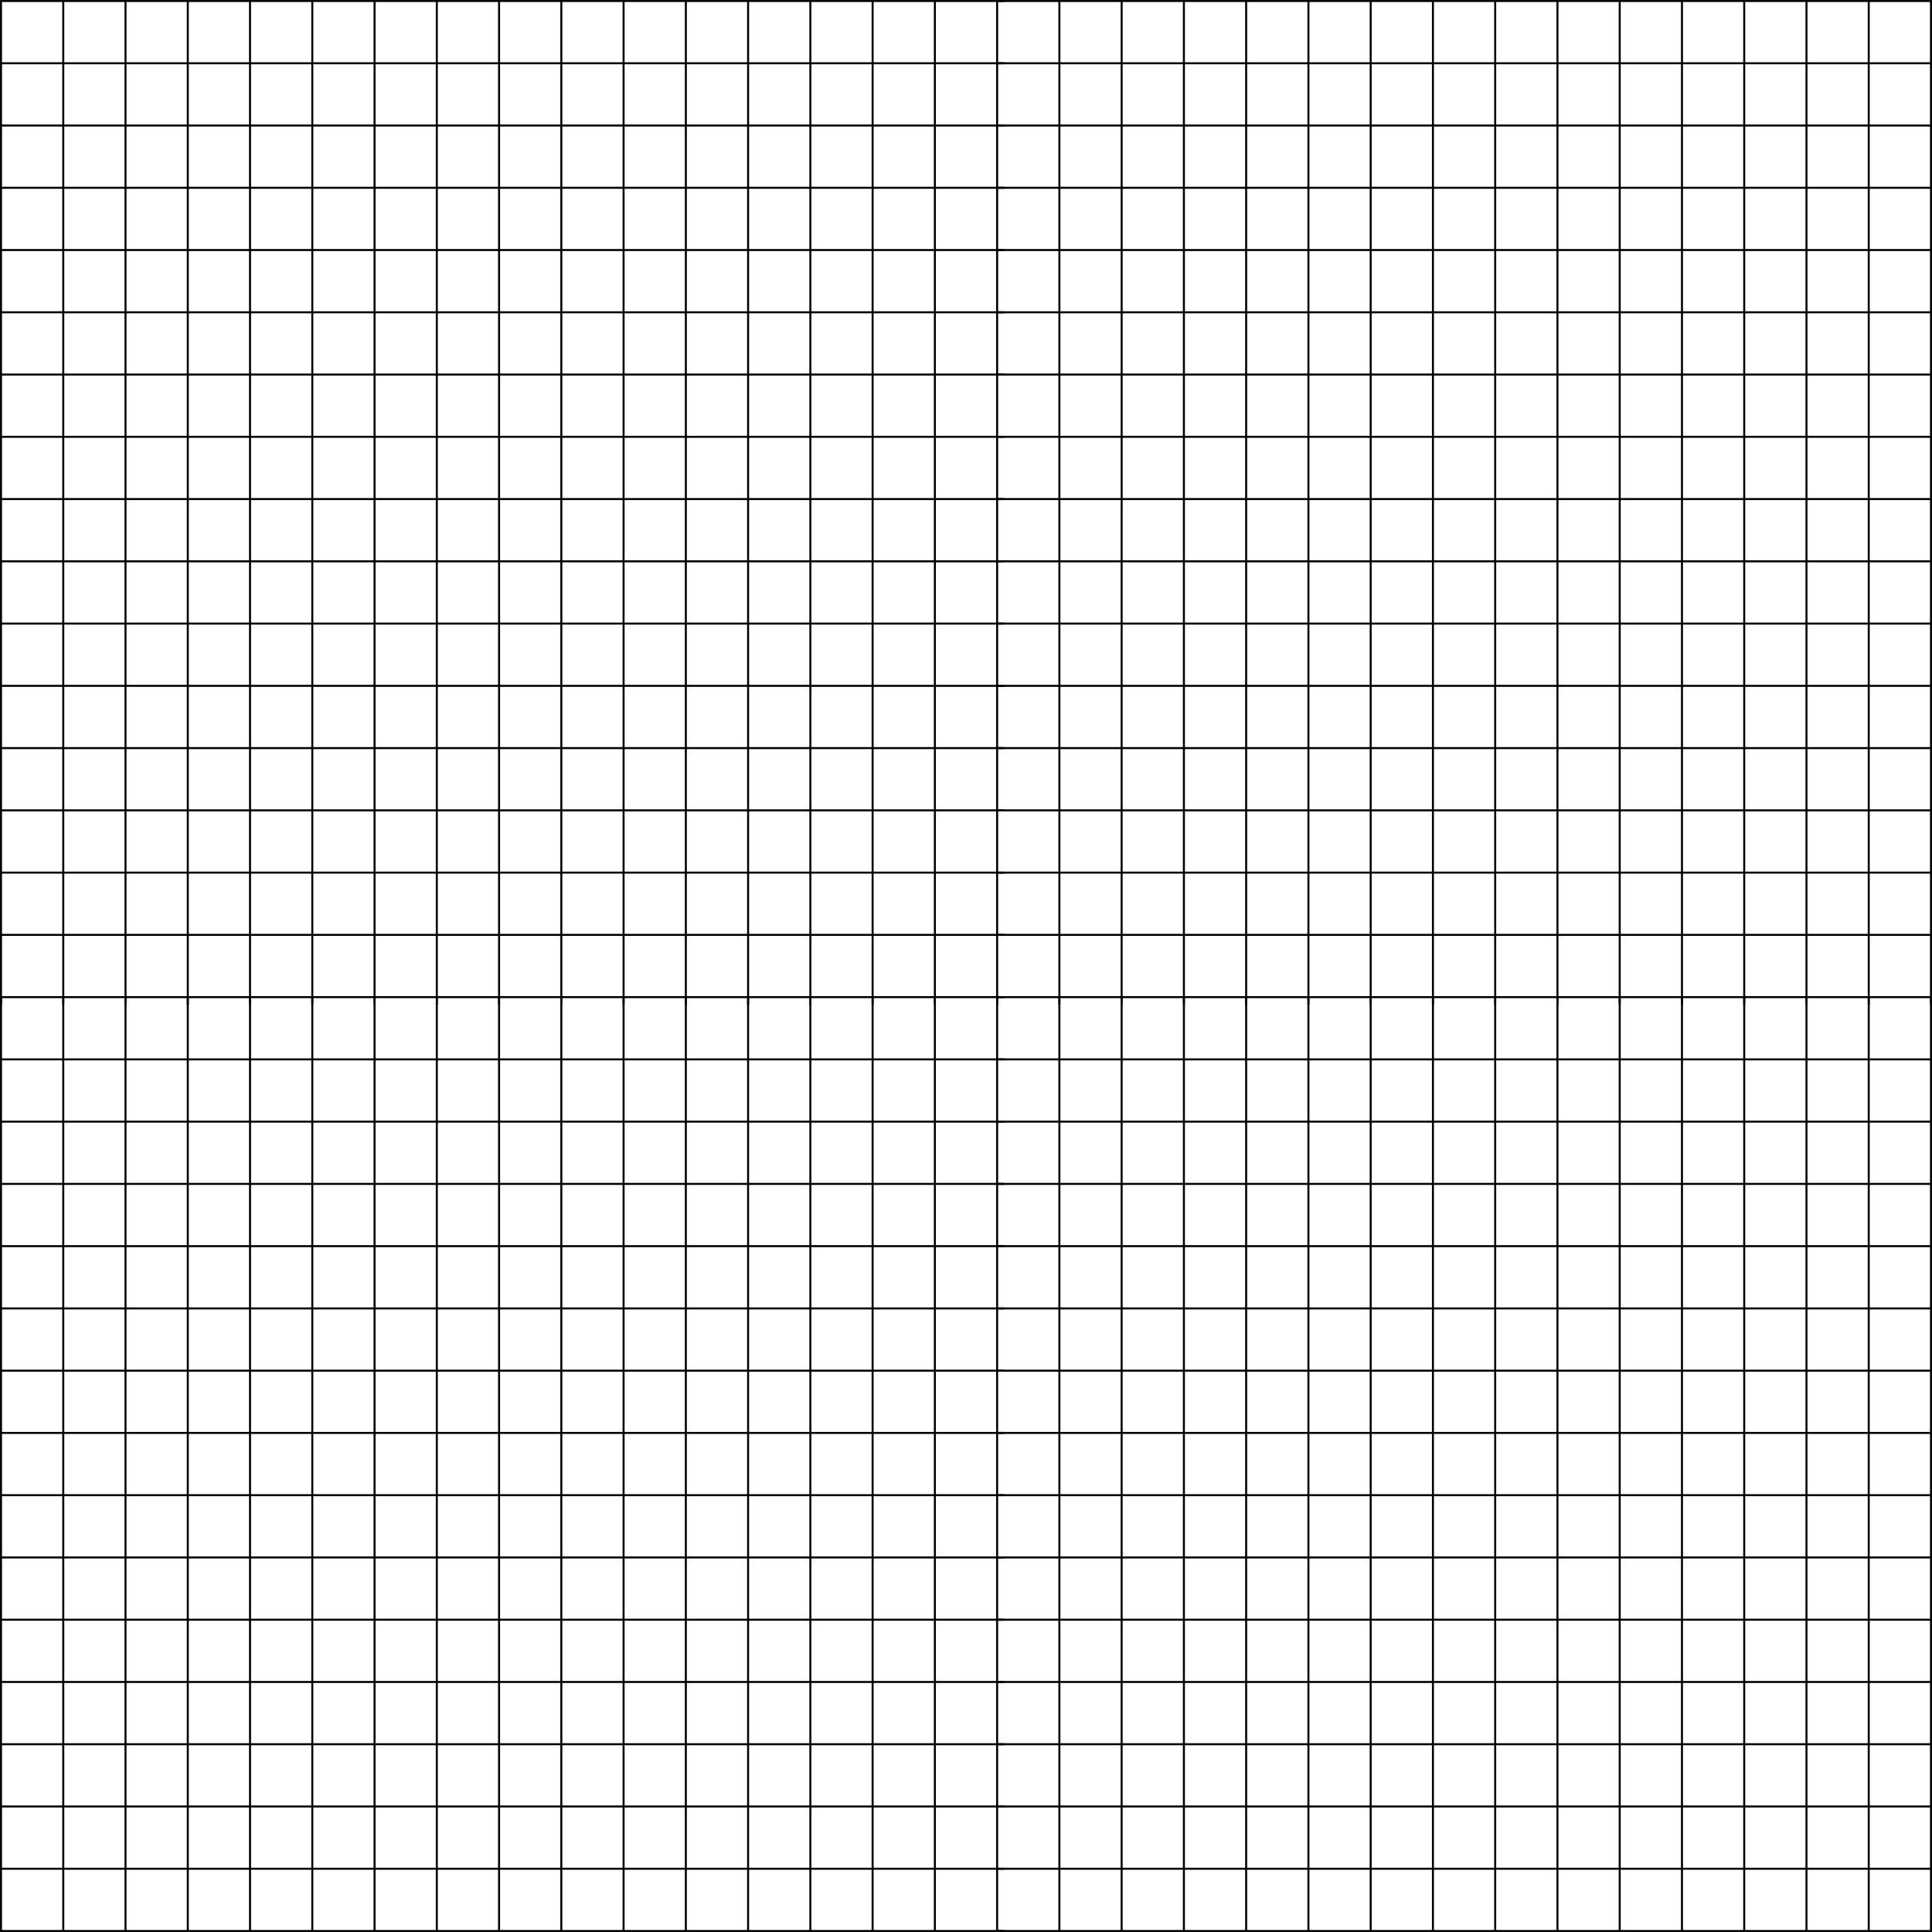
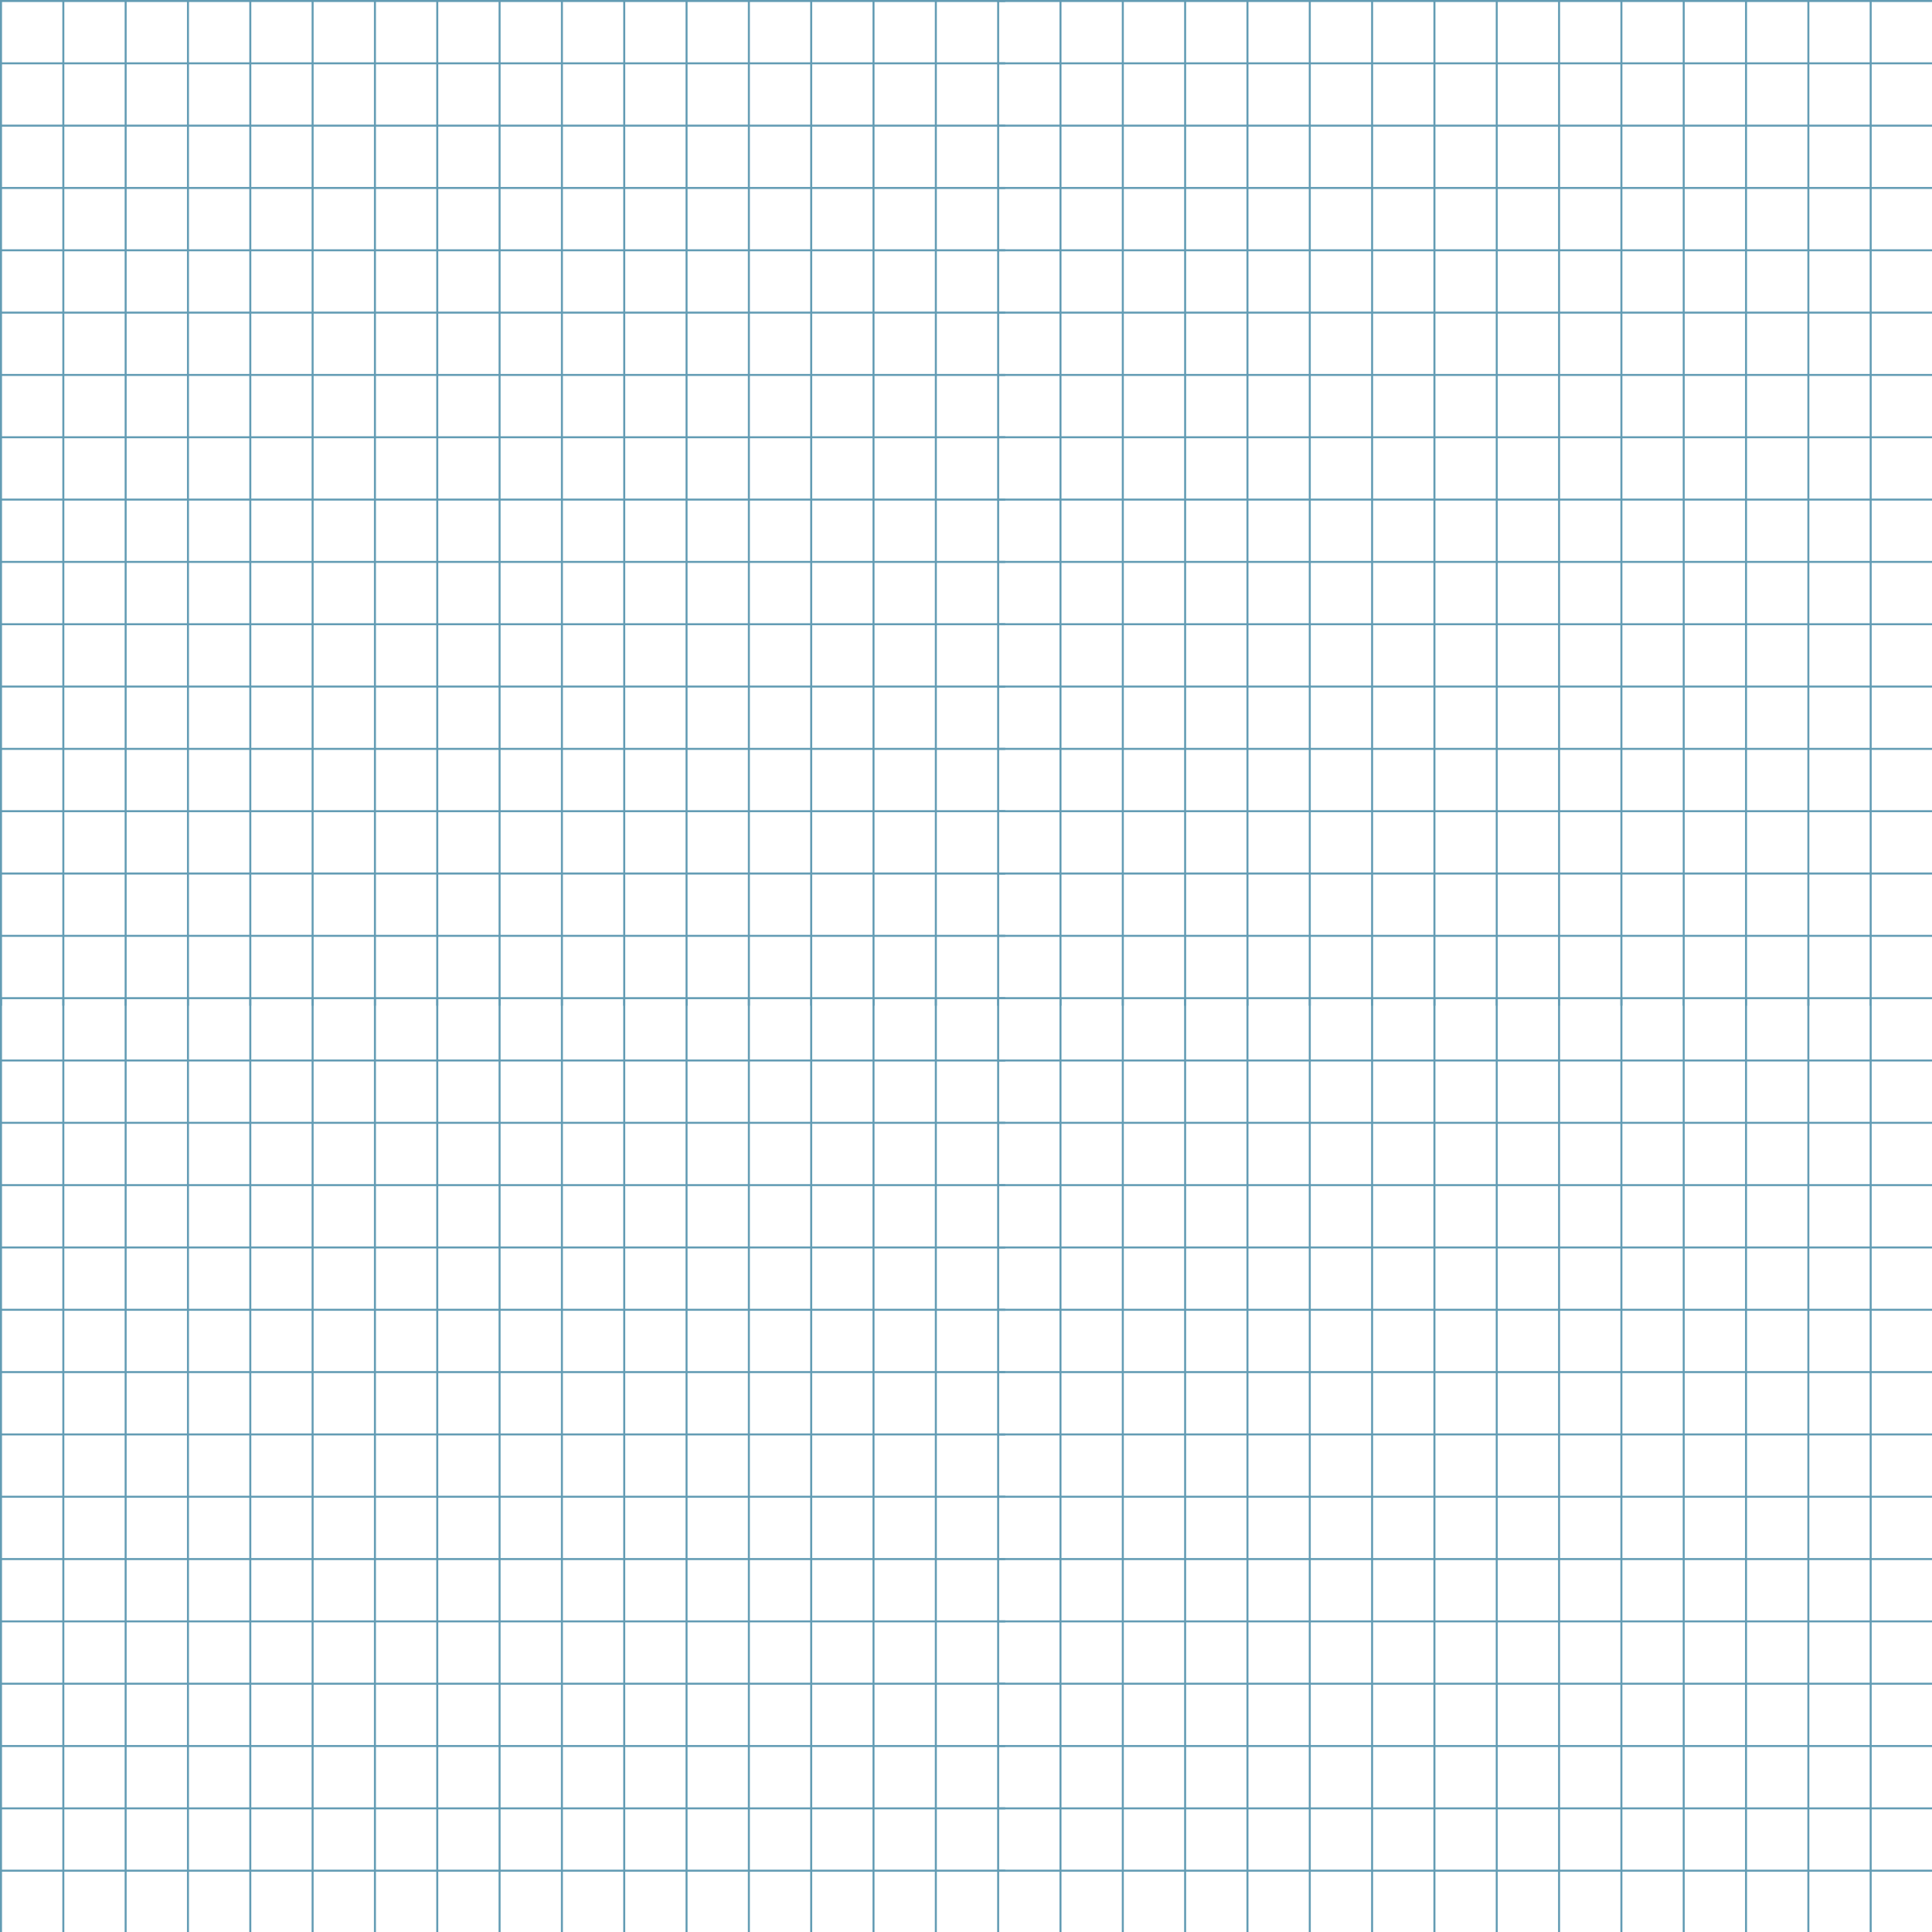
- <svg xmlns="http://www.w3.org/2000/svg" xmlns:xlink="http://www.w3.org/1999/xlink" width="3848px" height="3848px" viewBox="0 0 3848 3848" version="1.1">
+ <svg xmlns="http://www.w3.org/2000/svg" xmlns:xlink="http://www.w3.org/1999/xlink" width="1600px" height="1600px" viewBox="0 0 3844 3844" version="1.1">
  <defs>
-     <path d="M0 0L3848 0L3848 3848L0 3848L0 0Z" id="path_1" />
+     <path d="M0 0L3844 0L3844 3844L0 3844L0 0Z" id="path_1" />
    <clipPath id="mask_1">
      <use xlink:href="#path_1" />
    </clipPath>
  </defs>
  <g id="Rectangle-Mask">
-     <path d="M0 0L3848 0L3848 3848L0 3848L0 0Z" id="Mask" fill="none" fill-rule="evenodd" stroke="none" />
+     <path d="M0 0L3844 0L3844 3844L0 3844L0 0Z" id="Mask" fill="none" fill-rule="evenodd" stroke="none" />
    <g clip-path="url(#mask_1)">
-       <g id="Mask" transform="translate(-0.007605545 -0)">
-         <path d="M0.008 4L0.008 4.19602e-05L2000.01 0L2000.01 4L0.008 4Z" id="Rectangle-9" fill="#000000" fill-rule="evenodd" stroke="none" />
-         <path d="M0.008 128L0.008 124L2000.01 124L2000.01 128L0.008 128Z" id="Rectangle-10" fill="#000000" fill-rule="evenodd" stroke="none" />
-         <path d="M0.008 252L0.008 248L2000.01 248L2000.01 252L0.008 252Z" id="Rectangle-11" fill="#000000" fill-rule="evenodd" stroke="none" />
-         <path d="M0.008 376L0.008 372L2000.01 372L2000.01 376L0.008 376Z" id="Rectangle-12" fill="#000000" fill-rule="evenodd" stroke="none" />
-         <path d="M0.008 500L0.008 496L2000.01 496L2000.01 500L0.008 500Z" id="Rectangle-13" fill="#000000" fill-rule="evenodd" stroke="none" />
-         <path d="M0.008 624L0.008 620L2000.01 620L2000.01 624L0.008 624Z" id="Rectangle-14" fill="#000000" fill-rule="evenodd" stroke="none" />
-         <path d="M0.008 748L0.008 744L2000.01 744L2000.01 748L0.008 748Z" id="Rectangle-9-Copy" fill="#000000" fill-rule="evenodd" stroke="none" />
-         <path d="M0.008 872L0.008 868L2000.01 868L2000.01 872L0.008 872Z" id="Rectangle-10-Copy" fill="#000000" fill-rule="evenodd" stroke="none" />
-         <path d="M0.008 1120L0.008 1116L2000.01 1116L2000.01 1120L0.008 1120Z" id="Rectangle-12-Copy" fill="#000000" fill-rule="evenodd" stroke="none" />
-         <path d="M0.008 1244L0.008 1240L2000.01 1240L2000.01 1244L0.008 1244Z" id="Rectangle-13-Copy" fill="#000000" fill-rule="evenodd" stroke="none" />
-         <path d="M0.008 1368L0.008 1364L2000.01 1364L2000.01 1368L0.008 1368Z" id="Rectangle-14-Copy" fill="#000000" fill-rule="evenodd" stroke="none" />
-         <path d="M0.008 1492L0.008 1488L2000.01 1488L2000.01 1492L0.008 1492Z" id="Rectangle-9-Copy-2" fill="#000000" fill-rule="evenodd" stroke="none" />
-         <path d="M0.008 1616L0.008 1612L2000.01 1612L2000.01 1616L0.008 1616Z" id="Rectangle-10-Copy-2" fill="#000000" fill-rule="evenodd" stroke="none" />
-         <path d="M0.008 1740L0.008 1736L2000.01 1736L2000.01 1740L0.008 1740Z" id="Rectangle-11-Copy-2" fill="#000000" fill-rule="evenodd" stroke="none" />
-         <path d="M0.008 1864L0.008 1860L2000.01 1860L2000.01 1864L0.008 1864Z" id="Rectangle-12-Copy-2" fill="#000000" fill-rule="evenodd" stroke="none" />
-         <path d="M1860.02 1.002L1864.02 1.002L1864.01 2001L1860.01 2001L1860.02 1.002Z" id="Rectangle-11-Copy-5" fill="#000000" fill-rule="evenodd" stroke="none" />
-         <path d="M1736.02 1.001L1740.02 1.001L1740.01 2001L1736.01 2001L1736.02 1.001Z" id="Rectangle-12-Copy-5" fill="#000000" fill-rule="evenodd" stroke="none" />
-         <path d="M1612.02 1.001L1616.02 1.001L1616.01 2001L1612.01 2001L1612.02 1.001Z" id="Rectangle-13-Copy-5" fill="#000000" fill-rule="evenodd" stroke="none" />
-         <path d="M1488.02 1L1492.02 1L1492.01 2001L1488.01 2001L1488.02 1Z" id="Rectangle-14-Copy-5" fill="#000000" fill-rule="evenodd" stroke="none" />
-         <path d="M1364.02 1L1368.02 1L1368.01 2001L1364.01 2001L1364.02 1Z" id="Rectangle-9-Copy-6" fill="#000000" fill-rule="evenodd" stroke="none" />
-         <path d="M1240.02 0.999L1244.02 0.999L1244.01 2001L1240.01 2001L1240.02 0.999Z" id="Rectangle-10-Copy-6" fill="#000000" fill-rule="evenodd" stroke="none" />
-         <path d="M1116.02 0.999L1120.02 0.999L1120.01 2001L1116.01 2001L1116.02 0.999Z" id="Rectangle-11-Copy-6" fill="#000000" fill-rule="evenodd" stroke="none" />
-         <path d="M992.015 0.998L996.015 0.998L996.008 2001L992.008 2001L992.015 0.998Z" id="Rectangle-12-Copy-6" fill="#000000" fill-rule="evenodd" stroke="none" />
-         <path d="M868.015 0.998L872.015 0.998L872.008 2001L868.008 2001L868.015 0.998Z" id="Rectangle-13-Copy-6" fill="#000000" fill-rule="evenodd" stroke="none" />
-         <path d="M744.015 0.997L748.015 0.997L748.008 2001L744.008 2001L744.015 0.997Z" id="Rectangle-14-Copy-6" fill="#000000" fill-rule="evenodd" stroke="none" />
-         <path d="M620.015 0.997L624.015 0.997L624.008 2001L620.008 2001L620.015 0.997Z" id="Rectangle-9-Copy-7" fill="#000000" fill-rule="evenodd" stroke="none" />
-         <path d="M496.015 0.997L500.015 0.997L500.008 2001L496.008 2001L496.015 0.997Z" id="Rectangle-10-Copy-7" fill="#000000" fill-rule="evenodd" stroke="none" />
-         <path d="M372.015 0.996L376.015 0.996L376.008 2001L372.008 2001L372.015 0.996Z" id="Rectangle-11-Copy-7" fill="#000000" fill-rule="evenodd" stroke="none" />
-         <path d="M248.015 0.996L252.015 0.996L252.008 2001L248.008 2001L248.015 0.996Z" id="Rectangle-12-Copy-7" fill="#000000" fill-rule="evenodd" stroke="none" />
-         <path d="M124.015 0.995L128.015 0.995L128.008 2001L124.008 2001L124.015 0.995Z" id="Rectangle-13-Copy-7" fill="#000000" fill-rule="evenodd" stroke="none" />
-         <path d="M0.015 0.995L4.015 0.995L4.008 2000.99L0.008 2000.99L0.015 0.995Z" id="Rectangle-14-Copy-7" fill="#000000" fill-rule="evenodd" stroke="none" />
-         <path d="M0.008 996L0.008 992L2000.01 992L2000.01 996L0.008 996Z" id="Rectangle-11-Copy" fill="#000000" fill-rule="evenodd" stroke="none" />
-         <path d="M1984.02 4L1984.02 4.19602e-05L3984.02 0L3984.02 4L1984.02 4Z" id="Rectangle-15" fill="#000000" fill-rule="evenodd" stroke="none" />
-         <path d="M1984.02 128L1984.02 124L3984.02 124L3984.02 128L1984.02 128Z" id="Rectangle-16" fill="#000000" fill-rule="evenodd" stroke="none" />
-         <path d="M1984.02 252L1984.02 248L3984.02 248L3984.02 252L1984.02 252Z" id="Rectangle-17" fill="#000000" fill-rule="evenodd" stroke="none" />
-         <path d="M1984.02 376L1984.02 372L3984.02 372L3984.02 376L1984.02 376Z" id="Rectangle-18" fill="#000000" fill-rule="evenodd" stroke="none" />
-         <path d="M1984.02 500L1984.02 496L3984.02 496L3984.02 500L1984.02 500Z" id="Rectangle-19" fill="#000000" fill-rule="evenodd" stroke="none" />
-         <path d="M1984.02 624L1984.02 620L3984.02 620L3984.02 624L1984.02 624Z" id="Rectangle-20" fill="#000000" fill-rule="evenodd" stroke="none" />
-         <path d="M1984.02 748L1984.02 744L3984.02 744L3984.02 748L1984.02 748Z" id="Rectangle-9-Copy-8" fill="#000000" fill-rule="evenodd" stroke="none" />
-         <path d="M1984.02 872L1984.02 868L3984.02 868L3984.02 872L1984.02 872Z" id="Rectangle-10-Copy-8" fill="#000000" fill-rule="evenodd" stroke="none" />
-         <path d="M1984.02 1120L1984.02 1116L3984.02 1116L3984.02 1120L1984.02 1120Z" id="Rectangle-12-Copy-8" fill="#000000" fill-rule="evenodd" stroke="none" />
-         <path d="M1984.02 1244L1984.02 1240L3984.02 1240L3984.02 1244L1984.02 1244Z" id="Rectangle-13-Copy-8" fill="#000000" fill-rule="evenodd" stroke="none" />
-         <path d="M1984.02 1368L1984.02 1364L3984.02 1364L3984.02 1368L1984.02 1368Z" id="Rectangle-14-Copy-8" fill="#000000" fill-rule="evenodd" stroke="none" />
-         <path d="M1984.02 1492L1984.02 1488L3984.02 1488L3984.02 1492L1984.02 1492Z" id="Rectangle-9-Copy-9" fill="#000000" fill-rule="evenodd" stroke="none" />
-         <path d="M1984.02 1616L1984.02 1612L3984.02 1612L3984.02 1616L1984.02 1616Z" id="Rectangle-10-Copy-9" fill="#000000" fill-rule="evenodd" stroke="none" />
-         <path d="M1984.02 1740L1984.02 1736L3984.02 1736L3984.02 1740L1984.02 1740Z" id="Rectangle-11-Copy-8" fill="#000000" fill-rule="evenodd" stroke="none" />
-         <path d="M1984.02 1864L1984.02 1860L3984.02 1860L3984.02 1864L1984.02 1864Z" id="Rectangle-12-Copy-9" fill="#000000" fill-rule="evenodd" stroke="none" />
-         <path d="M3844.02 1L3848.02 1L3848.01 2001L3844.01 2001L3844.02 1Z" id="Rectangle-11-Copy-9" fill="#000000" fill-rule="evenodd" stroke="none" />
-         <path d="M3720.02 1L3724.02 1L3724.01 2001L3720.01 2001L3720.02 1Z" id="Rectangle-12-Copy-10" fill="#000000" fill-rule="evenodd" stroke="none" />
-         <path d="M3596.02 1L3600.02 1L3600.01 2001L3596.01 2001L3596.02 1Z" id="Rectangle-13-Copy-9" fill="#000000" fill-rule="evenodd" stroke="none" />
-         <path d="M3472.02 1L3476.02 1L3476.01 2001L3472.01 2001L3472.02 1Z" id="Rectangle-14-Copy-9" fill="#000000" fill-rule="evenodd" stroke="none" />
-         <path d="M3348.02 1L3352.02 1L3352.01 2001L3348.01 2001L3348.02 1Z" id="Rectangle-9-Copy-10" fill="#000000" fill-rule="evenodd" stroke="none" />
-         <path d="M3224.02 1L3228.02 1L3228.01 2001L3224.01 2001L3224.02 1Z" id="Rectangle-10-Copy-10" fill="#000000" fill-rule="evenodd" stroke="none" />
-         <path d="M3100.02 1L3104.02 1L3104.01 2001L3100.01 2001L3100.02 1Z" id="Rectangle-11-Copy-10" fill="#000000" fill-rule="evenodd" stroke="none" />
-         <path d="M2976.02 1L2980.02 1L2980.01 2001L2976.01 2001L2976.02 1Z" id="Rectangle-12-Copy-11" fill="#000000" fill-rule="evenodd" stroke="none" />
-         <path d="M2852.02 1L2856.02 1L2856.01 2001L2852.01 2001L2852.02 1Z" id="Rectangle-13-Copy-10" fill="#000000" fill-rule="evenodd" stroke="none" />
-         <path d="M2728.02 1L2732.02 1L2732.01 2001L2728.01 2001L2728.02 1Z" id="Rectangle-14-Copy-10" fill="#000000" fill-rule="evenodd" stroke="none" />
-         <path d="M2604.02 1L2608.02 1L2608.01 2001L2604.01 2001L2604.02 1Z" id="Rectangle-9-Copy-11" fill="#000000" fill-rule="evenodd" stroke="none" />
-         <path d="M2480.02 1L2484.02 1L2484.01 2001L2480.01 2001L2480.02 1Z" id="Rectangle-10-Copy-11" fill="#000000" fill-rule="evenodd" stroke="none" />
-         <path d="M2356.02 1L2360.02 1L2360.01 2001L2356.01 2001L2356.02 1Z" id="Rectangle-11-Copy-11" fill="#000000" fill-rule="evenodd" stroke="none" />
-         <path d="M2232.02 1L2236.02 1L2236.01 2001L2232.01 2001L2232.02 1Z" id="Rectangle-12-Copy-12" fill="#000000" fill-rule="evenodd" stroke="none" />
-         <path d="M2108.02 1L2112.02 1L2112.01 2001L2108.01 2001L2108.02 1Z" id="Rectangle-13-Copy-11" fill="#000000" fill-rule="evenodd" stroke="none" />
-         <path d="M1984.02 1L1988.02 1L1988.01 2001L1984.01 2001L1984.02 1Z" id="Rectangle-14-Copy-11" fill="#000000" fill-rule="evenodd" stroke="none" />
-         <path d="M1984.02 996L1984.02 992L3984.02 992L3984.02 996L1984.02 996Z" id="Rectangle-11-Copy-12" fill="#000000" fill-rule="evenodd" stroke="none" />
-         <path d="M0.008 1988L0.008 1984L2000.01 1984L2000.01 1988L0.008 1988Z" id="Rectangle-21" fill="#000000" fill-rule="evenodd" stroke="none" />
-         <path d="M0.008 2112L0.008 2108L2000.01 2108L2000.01 2112L0.008 2112Z" id="Rectangle-22" fill="#000000" fill-rule="evenodd" stroke="none" />
-         <path d="M0.008 2236L0.008 2232L2000.01 2232L2000.01 2236L0.008 2236Z" id="Rectangle-23" fill="#000000" fill-rule="evenodd" stroke="none" />
-         <path d="M0.008 2360L0.008 2356L2000.01 2356L2000.01 2360L0.008 2360Z" id="Rectangle-24" fill="#000000" fill-rule="evenodd" stroke="none" />
-         <path d="M0.008 2484L0.008 2480L2000.01 2480L2000.01 2484L0.008 2484Z" id="Rectangle-25" fill="#000000" fill-rule="evenodd" stroke="none" />
-         <path d="M0.008 2608L0.008 2604L2000.01 2604L2000.01 2608L0.008 2608Z" id="Rectangle-26" fill="#000000" fill-rule="evenodd" stroke="none" />
-         <path d="M0.008 2732L0.008 2728L2000.01 2728L2000.01 2732L0.008 2732Z" id="Rectangle-9-Copy-12" fill="#000000" fill-rule="evenodd" stroke="none" />
-         <path d="M0.008 2856L0.008 2852L2000.01 2852L2000.01 2856L0.008 2856Z" id="Rectangle-10-Copy-12" fill="#000000" fill-rule="evenodd" stroke="none" />
-         <path d="M0.008 3104L0.008 3100L2000.01 3100L2000.01 3104L0.008 3104Z" id="Rectangle-12-Copy-13" fill="#000000" fill-rule="evenodd" stroke="none" />
-         <path d="M0.008 3228L0.008 3224L2000.01 3224L2000.01 3228L0.008 3228Z" id="Rectangle-13-Copy-12" fill="#000000" fill-rule="evenodd" stroke="none" />
-         <path d="M0.008 3352L0.008 3348L2000.01 3348L2000.01 3352L0.008 3352Z" id="Rectangle-14-Copy-12" fill="#000000" fill-rule="evenodd" stroke="none" />
-         <path d="M0.008 3476L0.008 3472L2000.01 3472L2000.01 3476L0.008 3476Z" id="Rectangle-9-Copy-13" fill="#000000" fill-rule="evenodd" stroke="none" />
-         <path d="M0.008 3600L0.008 3596L2000.01 3596L2000.01 3600L0.008 3600Z" id="Rectangle-10-Copy-13" fill="#000000" fill-rule="evenodd" stroke="none" />
-         <path d="M0.008 3724L0.008 3720L2000.01 3720L2000.01 3724L0.008 3724Z" id="Rectangle-11-Copy-13" fill="#000000" fill-rule="evenodd" stroke="none" />
-         <path d="M0.008 3848L0.008 3844L2000.01 3844L2000.01 3848L0.008 3848Z" id="Rectangle-12-Copy-14" fill="#000000" fill-rule="evenodd" stroke="none" />
-         <path d="M1860.01 1985L1864.01 1985L1864 3985L1860 3985L1860.01 1985Z" id="Rectangle-11-Copy-14" fill="#000000" fill-rule="evenodd" stroke="none" />
-         <path d="M1736.01 1985L1740.01 1985L1740 3985L1736 3985L1736.01 1985Z" id="Rectangle-12-Copy-15" fill="#000000" fill-rule="evenodd" stroke="none" />
-         <path d="M1612.01 1985L1616.01 1985L1616 3985L1612 3985L1612.01 1985Z" id="Rectangle-13-Copy-13" fill="#000000" fill-rule="evenodd" stroke="none" />
-         <path d="M1488.01 1985L1492.01 1985L1492 3985L1488 3985L1488.01 1985Z" id="Rectangle-14-Copy-13" fill="#000000" fill-rule="evenodd" stroke="none" />
-         <path d="M1364.01 1985L1368.01 1985L1368 3985L1364 3985L1364.01 1985Z" id="Rectangle-9-Copy-14" fill="#000000" fill-rule="evenodd" stroke="none" />
-         <path d="M1240.01 1985L1244.01 1985L1244 3985L1240 3985L1240.01 1985Z" id="Rectangle-10-Copy-14" fill="#000000" fill-rule="evenodd" stroke="none" />
-         <path d="M1116.01 1985L1120.01 1985L1120 3985L1116 3985L1116.01 1985Z" id="Rectangle-11-Copy-15" fill="#000000" fill-rule="evenodd" stroke="none" />
-         <path d="M992.008 1985L996.008 1985L996 3985L992 3985L992.008 1985Z" id="Rectangle-12-Copy-16" fill="#000000" fill-rule="evenodd" stroke="none" />
-         <path d="M868.008 1985L872.008 1985L872 3985L868 3985L868.008 1985Z" id="Rectangle-13-Copy-14" fill="#000000" fill-rule="evenodd" stroke="none" />
-         <path d="M744.008 1985L748.008 1985L748 3985L744 3985L744.008 1985Z" id="Rectangle-14-Copy-14" fill="#000000" fill-rule="evenodd" stroke="none" />
-         <path d="M620.008 1985L624.008 1985L624 3985L620 3985L620.008 1985Z" id="Rectangle-9-Copy-15" fill="#000000" fill-rule="evenodd" stroke="none" />
-         <path d="M496.008 1985L500.008 1985L500 3985L496 3985L496.008 1985Z" id="Rectangle-10-Copy-15" fill="#000000" fill-rule="evenodd" stroke="none" />
-         <path d="M372.008 1985L376.008 1985L376 3985L372 3985L372.008 1985Z" id="Rectangle-11-Copy-16" fill="#000000" fill-rule="evenodd" stroke="none" />
-         <path d="M248.008 1985L252.008 1985L252 3985L248 3985L248.008 1985Z" id="Rectangle-12-Copy-17" fill="#000000" fill-rule="evenodd" stroke="none" />
-         <path d="M124.008 1985L128.008 1985L128 3985L124 3985L124.008 1985Z" id="Rectangle-13-Copy-15" fill="#000000" fill-rule="evenodd" stroke="none" />
-         <path d="M0.008 1985L4.008 1985L4 3985L4.19617e-05 3985L0.008 1985Z" id="Rectangle-14-Copy-15" fill="#000000" fill-rule="evenodd" stroke="none" />
-         <path d="M0.008 2980L0.008 2976L2000.01 2976L2000.01 2980L0.008 2980Z" id="Rectangle-11-Copy-17" fill="#000000" fill-rule="evenodd" stroke="none" />
-         <path d="M1984.01 1988L1984.01 1984L3984.01 1984L3984.01 1988L1984.01 1988Z" id="Rectangle-27" fill="#000000" fill-rule="evenodd" stroke="none" />
-         <path d="M1984.01 2112L1984.01 2108L3984.01 2108L3984.01 2112L1984.01 2112Z" id="Rectangle-28" fill="#000000" fill-rule="evenodd" stroke="none" />
-         <path d="M1984.01 2236L1984.01 2232L3984.01 2232L3984.01 2236L1984.01 2236Z" id="Rectangle-29" fill="#000000" fill-rule="evenodd" stroke="none" />
-         <path d="M1984.01 2360L1984.01 2356L3984.01 2356L3984.01 2360L1984.01 2360Z" id="Rectangle-30" fill="#000000" fill-rule="evenodd" stroke="none" />
-         <path d="M1984.01 2484L1984.01 2480L3984.01 2480L3984.01 2484L1984.01 2484Z" id="Rectangle-31" fill="#000000" fill-rule="evenodd" stroke="none" />
-         <path d="M1984.01 2608L1984.01 2604L3984.01 2604L3984.01 2608L1984.01 2608Z" id="Rectangle-32" fill="#000000" fill-rule="evenodd" stroke="none" />
-         <path d="M1984.01 2732L1984.01 2728L3984.01 2728L3984.01 2732L1984.01 2732Z" id="Rectangle-9-Copy-16" fill="#000000" fill-rule="evenodd" stroke="none" />
-         <path d="M1984.01 2856L1984.01 2852L3984.01 2852L3984.01 2856L1984.01 2856Z" id="Rectangle-10-Copy-16" fill="#000000" fill-rule="evenodd" stroke="none" />
-         <path d="M1984.01 3104L1984.01 3100L3984.01 3100L3984.01 3104L1984.01 3104Z" id="Rectangle-12-Copy-18" fill="#000000" fill-rule="evenodd" stroke="none" />
-         <path d="M1984.01 3228L1984.01 3224L3984.01 3224L3984.01 3228L1984.01 3228Z" id="Rectangle-13-Copy-16" fill="#000000" fill-rule="evenodd" stroke="none" />
-         <path d="M1984.01 3352L1984.01 3348L3984.01 3348L3984.01 3352L1984.01 3352Z" id="Rectangle-14-Copy-16" fill="#000000" fill-rule="evenodd" stroke="none" />
-         <path d="M1984.01 3476L1984.01 3472L3984.01 3472L3984.01 3476L1984.01 3476Z" id="Rectangle-9-Copy-17" fill="#000000" fill-rule="evenodd" stroke="none" />
-         <path d="M1984.01 3600L1984.01 3596L3984.01 3596L3984.01 3600L1984.01 3600Z" id="Rectangle-10-Copy-17" fill="#000000" fill-rule="evenodd" stroke="none" />
-         <path d="M1984.01 3724L1984.01 3720L3984.01 3720L3984.01 3724L1984.01 3724Z" id="Rectangle-11-Copy-18" fill="#000000" fill-rule="evenodd" stroke="none" />
-         <path d="M1984.01 3848L1984.01 3844L3984.01 3844L3984.01 3848L1984.01 3848Z" id="Rectangle-12-Copy-19" fill="#000000" fill-rule="evenodd" stroke="none" />
-         <path d="M3844.01 1985L3848.01 1985L3848 3985L3844 3985L3844.01 1985Z" id="Rectangle-11-Copy-19" fill="#000000" fill-rule="evenodd" stroke="none" />
-         <path d="M3720.01 1985L3724.01 1985L3724 3985L3720 3985L3720.01 1985Z" id="Rectangle-12-Copy-20" fill="#000000" fill-rule="evenodd" stroke="none" />
-         <path d="M3596.01 1985L3600.01 1985L3600 3985L3596 3985L3596.01 1985Z" id="Rectangle-13-Copy-17" fill="#000000" fill-rule="evenodd" stroke="none" />
-         <path d="M3472.01 1985L3476.01 1985L3476 3985L3472 3985L3472.01 1985Z" id="Rectangle-14-Copy-17" fill="#000000" fill-rule="evenodd" stroke="none" />
-         <path d="M3348.01 1985L3352.01 1985L3352 3985L3348 3985L3348.01 1985Z" id="Rectangle-9-Copy-18" fill="#000000" fill-rule="evenodd" stroke="none" />
-         <path d="M3224.01 1985L3228.01 1985L3228 3985L3224 3985L3224.01 1985Z" id="Rectangle-10-Copy-18" fill="#000000" fill-rule="evenodd" stroke="none" />
-         <path d="M3100.01 1985L3104.01 1985L3104 3985L3100 3985L3100.01 1985Z" id="Rectangle-11-Copy-20" fill="#000000" fill-rule="evenodd" stroke="none" />
-         <path d="M2976.01 1985L2980.01 1985L2980 3985L2976 3985L2976.01 1985Z" id="Rectangle-12-Copy-21" fill="#000000" fill-rule="evenodd" stroke="none" />
-         <path d="M2852.01 1985L2856.01 1985L2856 3985L2852 3985L2852.01 1985Z" id="Rectangle-13-Copy-18" fill="#000000" fill-rule="evenodd" stroke="none" />
-         <path d="M2728.01 1985L2732.01 1985L2732 3985L2728 3985L2728.01 1985Z" id="Rectangle-14-Copy-18" fill="#000000" fill-rule="evenodd" stroke="none" />
-         <path d="M2604.01 1985L2608.01 1985L2608 3985L2604 3985L2604.01 1985Z" id="Rectangle-9-Copy-19" fill="#000000" fill-rule="evenodd" stroke="none" />
-         <path d="M2480.01 1985L2484.01 1985L2484 3985L2480 3985L2480.01 1985Z" id="Rectangle-10-Copy-19" fill="#000000" fill-rule="evenodd" stroke="none" />
-         <path d="M2356.01 1985L2360.01 1985L2360 3985L2356 3985L2356.01 1985Z" id="Rectangle-11-Copy-21" fill="#000000" fill-rule="evenodd" stroke="none" />
-         <path d="M2232.01 1985L2236.01 1985L2236 3985L2232 3985L2232.01 1985Z" id="Rectangle-12-Copy-22" fill="#000000" fill-rule="evenodd" stroke="none" />
-         <path d="M2108.01 1985L2112.01 1985L2112 3985L2108 3985L2108.01 1985Z" id="Rectangle-13-Copy-19" fill="#000000" fill-rule="evenodd" stroke="none" />
-         <path d="M1984.01 1985L1988.01 1985L1988 3985L1984 3985L1984.01 1985Z" id="Rectangle-14-Copy-19" fill="#000000" fill-rule="evenodd" stroke="none" />
-         <path d="M1984.01 2980L1984.01 2976L3984.01 2976L3984.01 2980L1984.01 2980Z" id="Rectangle-11-Copy-22" fill="currentColor" fill-rule="evenodd" stroke="none" />
+       <g id="Mask" transform="translate(-0.007598877 0)">
+         <path d="M0.008 4L0.008 4.19602e-05L2000.01 0L2000.01 4L0.008 4Z" id="Rectangle-9" fill="#639cb4" fill-rule="evenodd" stroke="none" />
+         <path d="M0.008 128L0.008 124L2000.01 124L2000.01 128L0.008 128Z" id="Rectangle-10" fill="#639cb4" fill-rule="evenodd" stroke="none" />
+         <path d="M0.008 252L0.008 248L2000.01 248L2000.01 252L0.008 252Z" id="Rectangle-11" fill="#639cb4" fill-rule="evenodd" stroke="none" />
+         <path d="M0.008 376L0.008 372L2000.01 372L2000.01 376L0.008 376Z" id="Rectangle-12" fill="#639cb4" fill-rule="evenodd" stroke="none" />
+         <path d="M0.008 500L0.008 496L2000.01 496L2000.01 500L0.008 500Z" id="Rectangle-13" fill="#639cb4" fill-rule="evenodd" stroke="none" />
+         <path d="M0.008 624L0.008 620L2000.01 620L2000.01 624L0.008 624Z" id="Rectangle-14" fill="#639cb4" fill-rule="evenodd" stroke="none" />
+         <path d="M0.008 748L0.008 744L2000.01 744L2000.01 748L0.008 748Z" id="Rectangle-9-Copy" fill="#639cb4" fill-rule="evenodd" stroke="none" />
+         <path d="M0.008 872L0.008 868L2000.01 868L2000.01 872L0.008 872Z" id="Rectangle-10-Copy" fill="#639cb4" fill-rule="evenodd" stroke="none" />
+         <path d="M0.008 1120L0.008 1116L2000.01 1116L2000.01 1120L0.008 1120Z" id="Rectangle-12-Copy" fill="#639cb4" fill-rule="evenodd" stroke="none" />
+         <path d="M0.008 1244L0.008 1240L2000.01 1240L2000.01 1244L0.008 1244Z" id="Rectangle-13-Copy" fill="#639cb4" fill-rule="evenodd" stroke="none" />
+         <path d="M0.008 1368L0.008 1364L2000.01 1364L2000.01 1368L0.008 1368Z" id="Rectangle-14-Copy" fill="#639cb4" fill-rule="evenodd" stroke="none" />
+         <path d="M0.008 1492L0.008 1488L2000.01 1488L2000.01 1492L0.008 1492Z" id="Rectangle-9-Copy-2" fill="#639cb4" fill-rule="evenodd" stroke="none" />
+         <path d="M0.008 1616L0.008 1612L2000.01 1612L2000.01 1616L0.008 1616Z" id="Rectangle-10-Copy-2" fill="#639cb4" fill-rule="evenodd" stroke="none" />
+         <path d="M0.008 1740L0.008 1736L2000.01 1736L2000.01 1740L0.008 1740Z" id="Rectangle-11-Copy-2" fill="#639cb4" fill-rule="evenodd" stroke="none" />
+         <path d="M0.008 1864L0.008 1860L2000.01 1860L2000.01 1864L0.008 1864Z" id="Rectangle-12-Copy-2" fill="#639cb4" fill-rule="evenodd" stroke="none" />
+         <path d="M1860.02 1.002L1864.02 1.002L1864.01 2001L1860.01 2001L1860.02 1.002Z" id="Rectangle-11-Copy-5" fill="#639cb4" fill-rule="evenodd" stroke="none" />
+         <path d="M1736.02 1.001L1740.02 1.001L1740.01 2001L1736.01 2001L1736.02 1.001Z" id="Rectangle-12-Copy-5" fill="#639cb4" fill-rule="evenodd" stroke="none" />
+         <path d="M1612.02 1.001L1616.02 1.001L1616.01 2001L1612.01 2001L1612.02 1.001Z" id="Rectangle-13-Copy-5" fill="#639cb4" fill-rule="evenodd" stroke="none" />
+         <path d="M1488.02 1L1492.02 1L1492.01 2001L1488.01 2001L1488.02 1Z" id="Rectangle-14-Copy-5" fill="#639cb4" fill-rule="evenodd" stroke="none" />
+         <path d="M1364.02 1L1368.02 1L1368.01 2001L1364.01 2001L1364.02 1Z" id="Rectangle-9-Copy-6" fill="#639cb4" fill-rule="evenodd" stroke="none" />
+         <path d="M1240.02 0.999L1244.02 0.999L1244.01 2001L1240.01 2001L1240.02 0.999Z" id="Rectangle-10-Copy-6" fill="#639cb4" fill-rule="evenodd" stroke="none" />
+         <path d="M1116.02 0.999L1120.02 0.999L1120.01 2001L1116.01 2001L1116.02 0.999Z" id="Rectangle-11-Copy-6" fill="#639cb4" fill-rule="evenodd" stroke="none" />
+         <path d="M992.015 0.998L996.015 0.998L996.008 2001L992.008 2001L992.015 0.998Z" id="Rectangle-12-Copy-6" fill="#639cb4" fill-rule="evenodd" stroke="none" />
+         <path d="M868.015 0.998L872.015 0.998L872.008 2001L868.008 2001L868.015 0.998Z" id="Rectangle-13-Copy-6" fill="#639cb4" fill-rule="evenodd" stroke="none" />
+         <path d="M744.015 0.997L748.015 0.997L748.008 2001L744.008 2001L744.015 0.997Z" id="Rectangle-14-Copy-6" fill="#639cb4" fill-rule="evenodd" stroke="none" />
+         <path d="M620.015 0.997L624.015 0.997L624.008 2001L620.008 2001L620.015 0.997Z" id="Rectangle-9-Copy-7" fill="#639cb4" fill-rule="evenodd" stroke="none" />
+         <path d="M496.015 0.997L500.015 0.997L500.008 2001L496.008 2001L496.015 0.997Z" id="Rectangle-10-Copy-7" fill="#639cb4" fill-rule="evenodd" stroke="none" />
+         <path d="M372.015 0.996L376.015 0.996L376.008 2001L372.008 2001L372.015 0.996Z" id="Rectangle-11-Copy-7" fill="#639cb4" fill-rule="evenodd" stroke="none" />
+         <path d="M248.015 0.996L252.015 0.996L252.008 2001L248.008 2001L248.015 0.996Z" id="Rectangle-12-Copy-7" fill="#639cb4" fill-rule="evenodd" stroke="none" />
+         <path d="M124.015 0.995L128.015 0.995L128.008 2001L124.008 2001L124.015 0.995Z" id="Rectangle-13-Copy-7" fill="#639cb4" fill-rule="evenodd" stroke="none" />
+         <path d="M0.015 0.995L4.015 0.995L4.008 2000.99L0.008 2000.99L0.015 0.995Z" id="Rectangle-14-Copy-7" fill="#639cb4" fill-rule="evenodd" stroke="none" />
+         <path d="M0.008 996L0.008 992L2000.01 992L2000.01 996L0.008 996Z" id="Rectangle-11-Copy" fill="#639cb4" fill-rule="evenodd" stroke="none" />
+         <path d="M1984.02 4L1984.02 4.19602e-05L3984.02 0L3984.02 4L1984.02 4Z" id="Rectangle-15" fill="#639cb4" fill-rule="evenodd" stroke="none" />
+         <path d="M1984.02 128L1984.02 124L3984.02 124L3984.02 128L1984.02 128Z" id="Rectangle-16" fill="#639cb4" fill-rule="evenodd" stroke="none" />
+         <path d="M1984.02 252L1984.02 248L3984.02 248L3984.02 252L1984.02 252Z" id="Rectangle-17" fill="#639cb4" fill-rule="evenodd" stroke="none" />
+         <path d="M1984.02 376L1984.02 372L3984.02 372L3984.02 376L1984.02 376Z" id="Rectangle-18" fill="#639cb4" fill-rule="evenodd" stroke="none" />
+         <path d="M1984.02 500L1984.02 496L3984.02 496L3984.02 500L1984.02 500Z" id="Rectangle-19" fill="#639cb4" fill-rule="evenodd" stroke="none" />
+         <path d="M1984.02 624L1984.02 620L3984.02 620L3984.02 624L1984.02 624Z" id="Rectangle-20" fill="#639cb4" fill-rule="evenodd" stroke="none" />
+         <path d="M1984.02 748L1984.02 744L3984.02 744L3984.02 748L1984.02 748Z" id="Rectangle-9-Copy-8" fill="#639cb4" fill-rule="evenodd" stroke="none" />
+         <path d="M1984.02 872L1984.02 868L3984.02 868L3984.02 872L1984.02 872Z" id="Rectangle-10-Copy-8" fill="#639cb4" fill-rule="evenodd" stroke="none" />
+         <path d="M1984.02 1120L1984.02 1116L3984.02 1116L3984.02 1120L1984.02 1120Z" id="Rectangle-12-Copy-8" fill="#639cb4" fill-rule="evenodd" stroke="none" />
+         <path d="M1984.02 1244L1984.02 1240L3984.02 1240L3984.02 1244L1984.02 1244Z" id="Rectangle-13-Copy-8" fill="#639cb4" fill-rule="evenodd" stroke="none" />
+         <path d="M1984.02 1368L1984.02 1364L3984.02 1364L3984.02 1368L1984.02 1368Z" id="Rectangle-14-Copy-8" fill="#639cb4" fill-rule="evenodd" stroke="none" />
+         <path d="M1984.02 1492L1984.02 1488L3984.02 1488L3984.02 1492L1984.02 1492Z" id="Rectangle-9-Copy-9" fill="#639cb4" fill-rule="evenodd" stroke="none" />
+         <path d="M1984.02 1616L1984.02 1612L3984.02 1612L3984.02 1616L1984.02 1616Z" id="Rectangle-10-Copy-9" fill="#639cb4" fill-rule="evenodd" stroke="none" />
+         <path d="M1984.02 1740L1984.02 1736L3984.02 1736L3984.02 1740L1984.02 1740Z" id="Rectangle-11-Copy-8" fill="#639cb4" fill-rule="evenodd" stroke="none" />
+         <path d="M1984.02 1864L1984.02 1860L3984.02 1860L3984.02 1864L1984.02 1864Z" id="Rectangle-12-Copy-9" fill="#639cb4" fill-rule="evenodd" stroke="none" />
+         <path d="M3844.02 1L3848.02 1L3848.01 2001L3844.01 2001L3844.02 1Z" id="Rectangle-11-Copy-9" fill="#639cb4" fill-rule="evenodd" stroke="none" />
+         <path d="M3720.02 1L3724.02 1L3724.01 2001L3720.01 2001L3720.02 1Z" id="Rectangle-12-Copy-10" fill="#639cb4" fill-rule="evenodd" stroke="none" />
+         <path d="M3596.02 1L3600.02 1L3600.01 2001L3596.01 2001L3596.02 1Z" id="Rectangle-13-Copy-9" fill="#639cb4" fill-rule="evenodd" stroke="none" />
+         <path d="M3472.02 1L3476.02 1L3476.01 2001L3472.01 2001L3472.02 1Z" id="Rectangle-14-Copy-9" fill="#639cb4" fill-rule="evenodd" stroke="none" />
+         <path d="M3348.02 1L3352.02 1L3352.01 2001L3348.01 2001L3348.02 1Z" id="Rectangle-9-Copy-10" fill="#639cb4" fill-rule="evenodd" stroke="none" />
+         <path d="M3224.02 1L3228.02 1L3228.01 2001L3224.01 2001L3224.02 1Z" id="Rectangle-10-Copy-10" fill="#639cb4" fill-rule="evenodd" stroke="none" />
+         <path d="M3100.02 1L3104.02 1L3104.01 2001L3100.01 2001L3100.02 1Z" id="Rectangle-11-Copy-10" fill="#639cb4" fill-rule="evenodd" stroke="none" />
+         <path d="M2976.02 1L2980.02 1L2980.01 2001L2976.01 2001L2976.02 1Z" id="Rectangle-12-Copy-11" fill="#639cb4" fill-rule="evenodd" stroke="none" />
+         <path d="M2852.02 1L2856.02 1L2856.01 2001L2852.01 2001L2852.02 1Z" id="Rectangle-13-Copy-10" fill="#639cb4" fill-rule="evenodd" stroke="none" />
+         <path d="M2728.02 1L2732.02 1L2732.01 2001L2728.01 2001L2728.02 1Z" id="Rectangle-14-Copy-10" fill="#639cb4" fill-rule="evenodd" stroke="none" />
+         <path d="M2604.02 1L2608.02 1L2608.01 2001L2604.01 2001L2604.02 1Z" id="Rectangle-9-Copy-11" fill="#639cb4" fill-rule="evenodd" stroke="none" />
+         <path d="M2480.02 1L2484.02 1L2484.01 2001L2480.01 2001L2480.02 1Z" id="Rectangle-10-Copy-11" fill="#639cb4" fill-rule="evenodd" stroke="none" />
+         <path d="M2356.02 1L2360.02 1L2360.01 2001L2356.01 2001L2356.02 1Z" id="Rectangle-11-Copy-11" fill="#639cb4" fill-rule="evenodd" stroke="none" />
+         <path d="M2232.02 1L2236.02 1L2236.01 2001L2232.01 2001L2232.02 1Z" id="Rectangle-12-Copy-12" fill="#639cb4" fill-rule="evenodd" stroke="none" />
+         <path d="M2108.02 1L2112.02 1L2112.01 2001L2108.01 2001L2108.02 1Z" id="Rectangle-13-Copy-11" fill="#639cb4" fill-rule="evenodd" stroke="none" />
+         <path d="M1984.02 1L1988.02 1L1988.01 2001L1984.01 2001L1984.02 1Z" id="Rectangle-14-Copy-11" fill="#639cb4" fill-rule="evenodd" stroke="none" />
+         <path d="M1984.02 996L1984.02 992L3984.02 992L3984.02 996L1984.02 996Z" id="Rectangle-11-Copy-12" fill="#639cb4" fill-rule="evenodd" stroke="none" />
+         <path d="M0.008 1988L0.008 1984L2000.01 1984L2000.01 1988L0.008 1988Z" id="Rectangle-21" fill="#639cb4" fill-rule="evenodd" stroke="none" />
+         <path d="M0.008 2112L0.008 2108L2000.01 2108L2000.01 2112L0.008 2112Z" id="Rectangle-22" fill="#639cb4" fill-rule="evenodd" stroke="none" />
+         <path d="M0.008 2236L0.008 2232L2000.01 2232L2000.01 2236L0.008 2236Z" id="Rectangle-23" fill="#639cb4" fill-rule="evenodd" stroke="none" />
+         <path d="M0.008 2360L0.008 2356L2000.01 2356L2000.01 2360L0.008 2360Z" id="Rectangle-24" fill="#639cb4" fill-rule="evenodd" stroke="none" />
+         <path d="M0.008 2484L0.008 2480L2000.01 2480L2000.01 2484L0.008 2484Z" id="Rectangle-25" fill="#639cb4" fill-rule="evenodd" stroke="none" />
+         <path d="M0.008 2608L0.008 2604L2000.01 2604L2000.01 2608L0.008 2608Z" id="Rectangle-26" fill="#639cb4" fill-rule="evenodd" stroke="none" />
+         <path d="M0.008 2732L0.008 2728L2000.01 2728L2000.01 2732L0.008 2732Z" id="Rectangle-9-Copy-12" fill="#639cb4" fill-rule="evenodd" stroke="none" />
+         <path d="M0.008 2856L0.008 2852L2000.01 2852L2000.01 2856L0.008 2856Z" id="Rectangle-10-Copy-12" fill="#639cb4" fill-rule="evenodd" stroke="none" />
+         <path d="M0.008 3104L0.008 3100L2000.01 3100L2000.01 3104L0.008 3104Z" id="Rectangle-12-Copy-13" fill="#639cb4" fill-rule="evenodd" stroke="none" />
+         <path d="M0.008 3228L0.008 3224L2000.01 3224L2000.01 3228L0.008 3228Z" id="Rectangle-13-Copy-12" fill="#639cb4" fill-rule="evenodd" stroke="none" />
+         <path d="M0.008 3352L0.008 3348L2000.01 3348L2000.01 3352L0.008 3352Z" id="Rectangle-14-Copy-12" fill="#639cb4" fill-rule="evenodd" stroke="none" />
+         <path d="M0.008 3476L0.008 3472L2000.01 3472L2000.01 3476L0.008 3476Z" id="Rectangle-9-Copy-13" fill="#639cb4" fill-rule="evenodd" stroke="none" />
+         <path d="M0.008 3600L0.008 3596L2000.01 3596L2000.01 3600L0.008 3600Z" id="Rectangle-10-Copy-13" fill="#639cb4" fill-rule="evenodd" stroke="none" />
+         <path d="M0.008 3724L0.008 3720L2000.01 3720L2000.01 3724L0.008 3724Z" id="Rectangle-11-Copy-13" fill="#639cb4" fill-rule="evenodd" stroke="none" />
+         <path d="M0.008 3848L0.008 3844L2000.01 3844L2000.01 3848L0.008 3848Z" id="Rectangle-12-Copy-14" fill="#639cb4" fill-rule="evenodd" stroke="none" />
+         <path d="M1860.01 1985L1864.01 1985L1864 3985L1860 3985L1860.01 1985Z" id="Rectangle-11-Copy-14" fill="#639cb4" fill-rule="evenodd" stroke="none" />
+         <path d="M1736.01 1985L1740.01 1985L1740 3985L1736 3985L1736.01 1985Z" id="Rectangle-12-Copy-15" fill="#639cb4" fill-rule="evenodd" stroke="none" />
+         <path d="M1612.01 1985L1616.01 1985L1616 3985L1612 3985L1612.01 1985Z" id="Rectangle-13-Copy-13" fill="#639cb4" fill-rule="evenodd" stroke="none" />
+         <path d="M1488.01 1985L1492.01 1985L1492 3985L1488 3985L1488.01 1985Z" id="Rectangle-14-Copy-13" fill="#639cb4" fill-rule="evenodd" stroke="none" />
+         <path d="M1364.01 1985L1368.01 1985L1368 3985L1364 3985L1364.01 1985Z" id="Rectangle-9-Copy-14" fill="#639cb4" fill-rule="evenodd" stroke="none" />
+         <path d="M1240.01 1985L1244.01 1985L1244 3985L1240 3985L1240.01 1985Z" id="Rectangle-10-Copy-14" fill="#639cb4" fill-rule="evenodd" stroke="none" />
+         <path d="M1116.01 1985L1120.01 1985L1120 3985L1116 3985L1116.01 1985Z" id="Rectangle-11-Copy-15" fill="#639cb4" fill-rule="evenodd" stroke="none" />
+         <path d="M992.008 1985L996.008 1985L996 3985L992 3985L992.008 1985Z" id="Rectangle-12-Copy-16" fill="#639cb4" fill-rule="evenodd" stroke="none" />
+         <path d="M868.008 1985L872.008 1985L872 3985L868 3985L868.008 1985Z" id="Rectangle-13-Copy-14" fill="#639cb4" fill-rule="evenodd" stroke="none" />
+         <path d="M744.008 1985L748.008 1985L748 3985L744 3985L744.008 1985Z" id="Rectangle-14-Copy-14" fill="#639cb4" fill-rule="evenodd" stroke="none" />
+         <path d="M620.008 1985L624.008 1985L624 3985L620 3985L620.008 1985Z" id="Rectangle-9-Copy-15" fill="#639cb4" fill-rule="evenodd" stroke="none" />
+         <path d="M496.008 1985L500.008 1985L500 3985L496 3985L496.008 1985Z" id="Rectangle-10-Copy-15" fill="#639cb4" fill-rule="evenodd" stroke="none" />
+         <path d="M372.008 1985L376.008 1985L376 3985L372 3985L372.008 1985Z" id="Rectangle-11-Copy-16" fill="#639cb4" fill-rule="evenodd" stroke="none" />
+         <path d="M248.008 1985L252.008 1985L252 3985L248 3985L248.008 1985Z" id="Rectangle-12-Copy-17" fill="#639cb4" fill-rule="evenodd" stroke="none" />
+         <path d="M124.008 1985L128.008 1985L128 3985L124 3985L124.008 1985Z" id="Rectangle-13-Copy-15" fill="#639cb4" fill-rule="evenodd" stroke="none" />
+         <path d="M0.008 1985L4.008 1985L4 3985L4.19617e-05 3985L0.008 1985Z" id="Rectangle-14-Copy-15" fill="#639cb4" fill-rule="evenodd" stroke="none" />
+         <path d="M0.008 2980L0.008 2976L2000.01 2976L2000.01 2980L0.008 2980Z" id="Rectangle-11-Copy-17" fill="#639cb4" fill-rule="evenodd" stroke="none" />
+         <path d="M1984.01 1988L1984.01 1984L3984.01 1984L3984.01 1988L1984.01 1988Z" id="Rectangle-27" fill="#639cb4" fill-rule="evenodd" stroke="none" />
+         <path d="M1984.01 2112L1984.01 2108L3984.01 2108L3984.01 2112L1984.01 2112Z" id="Rectangle-28" fill="#639cb4" fill-rule="evenodd" stroke="none" />
+         <path d="M1984.01 2236L1984.01 2232L3984.01 2232L3984.01 2236L1984.01 2236Z" id="Rectangle-29" fill="#639cb4" fill-rule="evenodd" stroke="none" />
+         <path d="M1984.01 2360L1984.01 2356L3984.01 2356L3984.01 2360L1984.01 2360Z" id="Rectangle-30" fill="#639cb4" fill-rule="evenodd" stroke="none" />
+         <path d="M1984.01 2484L1984.01 2480L3984.01 2480L3984.01 2484L1984.01 2484Z" id="Rectangle-31" fill="#639cb4" fill-rule="evenodd" stroke="none" />
+         <path d="M1984.01 2608L1984.01 2604L3984.01 2604L3984.01 2608L1984.01 2608Z" id="Rectangle-32" fill="#639cb4" fill-rule="evenodd" stroke="none" />
+         <path d="M1984.01 2732L1984.01 2728L3984.01 2728L3984.01 2732L1984.01 2732Z" id="Rectangle-9-Copy-16" fill="#639cb4" fill-rule="evenodd" stroke="none" />
+         <path d="M1984.01 2856L1984.01 2852L3984.01 2852L3984.01 2856L1984.01 2856Z" id="Rectangle-10-Copy-16" fill="#639cb4" fill-rule="evenodd" stroke="none" />
+         <path d="M1984.01 3104L1984.01 3100L3984.01 3100L3984.01 3104L1984.01 3104Z" id="Rectangle-12-Copy-18" fill="#639cb4" fill-rule="evenodd" stroke="none" />
+         <path d="M1984.01 3228L1984.01 3224L3984.01 3224L3984.01 3228L1984.01 3228Z" id="Rectangle-13-Copy-16" fill="#639cb4" fill-rule="evenodd" stroke="none" />
+         <path d="M1984.01 3352L1984.01 3348L3984.01 3348L3984.01 3352L1984.01 3352Z" id="Rectangle-14-Copy-16" fill="#639cb4" fill-rule="evenodd" stroke="none" />
+         <path d="M1984.01 3476L1984.01 3472L3984.01 3472L3984.01 3476L1984.01 3476Z" id="Rectangle-9-Copy-17" fill="#639cb4" fill-rule="evenodd" stroke="none" />
+         <path d="M1984.01 3600L1984.01 3596L3984.01 3596L3984.01 3600L1984.01 3600Z" id="Rectangle-10-Copy-17" fill="#639cb4" fill-rule="evenodd" stroke="none" />
+         <path d="M1984.01 3724L1984.01 3720L3984.01 3720L3984.01 3724L1984.01 3724Z" id="Rectangle-11-Copy-18" fill="#639cb4" fill-rule="evenodd" stroke="none" />
+         <path d="M3720.01 1985L3724.01 1985L3724 3985L3720 3985L3720.01 1985Z" id="Rectangle-12-Copy-20" fill="#639cb4" fill-rule="evenodd" stroke="none" />
+         <path d="M3596.01 1985L3600.01 1985L3600 3985L3596 3985L3596.01 1985Z" id="Rectangle-13-Copy-17" fill="#639cb4" fill-rule="evenodd" stroke="none" />
+         <path d="M3472.01 1985L3476.01 1985L3476 3985L3472 3985L3472.01 1985Z" id="Rectangle-14-Copy-17" fill="#639cb4" fill-rule="evenodd" stroke="none" />
+         <path d="M3348.01 1985L3352.01 1985L3352 3985L3348 3985L3348.01 1985Z" id="Rectangle-9-Copy-18" fill="#639cb4" fill-rule="evenodd" stroke="none" />
+         <path d="M3224.01 1985L3228.01 1985L3228 3985L3224 3985L3224.01 1985Z" id="Rectangle-10-Copy-18" fill="#639cb4" fill-rule="evenodd" stroke="none" />
+         <path d="M3100.01 1985L3104.01 1985L3104 3985L3100 3985L3100.01 1985Z" id="Rectangle-11-Copy-20" fill="#639cb4" fill-rule="evenodd" stroke="none" />
+         <path d="M2976.01 1985L2980.01 1985L2980 3985L2976 3985L2976.01 1985Z" id="Rectangle-12-Copy-21" fill="#639cb4" fill-rule="evenodd" stroke="none" />
+         <path d="M2852.01 1985L2856.01 1985L2856 3985L2852 3985L2852.01 1985Z" id="Rectangle-13-Copy-18" fill="#639cb4" fill-rule="evenodd" stroke="none" />
+         <path d="M2728.01 1985L2732.01 1985L2732 3985L2728 3985L2728.01 1985Z" id="Rectangle-14-Copy-18" fill="#639cb4" fill-rule="evenodd" stroke="none" />
+         <path d="M2604.01 1985L2608.01 1985L2608 3985L2604 3985L2604.01 1985Z" id="Rectangle-9-Copy-19" fill="#639cb4" fill-rule="evenodd" stroke="none" />
+         <path d="M2480.01 1985L2484.01 1985L2484 3985L2480 3985L2480.01 1985Z" id="Rectangle-10-Copy-19" fill="#639cb4" fill-rule="evenodd" stroke="none" />
+         <path d="M2356.01 1985L2360.01 1985L2360 3985L2356 3985L2356.01 1985Z" id="Rectangle-11-Copy-21" fill="#639cb4" fill-rule="evenodd" stroke="none" />
+         <path d="M2232.01 1985L2236.01 1985L2236 3985L2232 3985L2232.01 1985Z" id="Rectangle-12-Copy-22" fill="#639cb4" fill-rule="evenodd" stroke="none" />
+         <path d="M2108.01 1985L2112.01 1985L2112 3985L2108 3985L2108.01 1985Z" id="Rectangle-13-Copy-19" fill="#639cb4" fill-rule="evenodd" stroke="none" />
+         <path d="M1984.01 1985L1988.01 1985L1988 3985L1984 3985L1984.01 1985Z" id="Rectangle-14-Copy-19" fill="#639cb4" fill-rule="evenodd" stroke="none" />
+         <path d="M1984.01 2980L1984.01 2976L3984.01 2976L3984.01 2980L1984.01 2980Z" id="Rectangle-11-Copy-22" fill="#639cb4" fill-rule="evenodd" stroke="none" />
      </g>
    </g>
  </g>
</svg>
